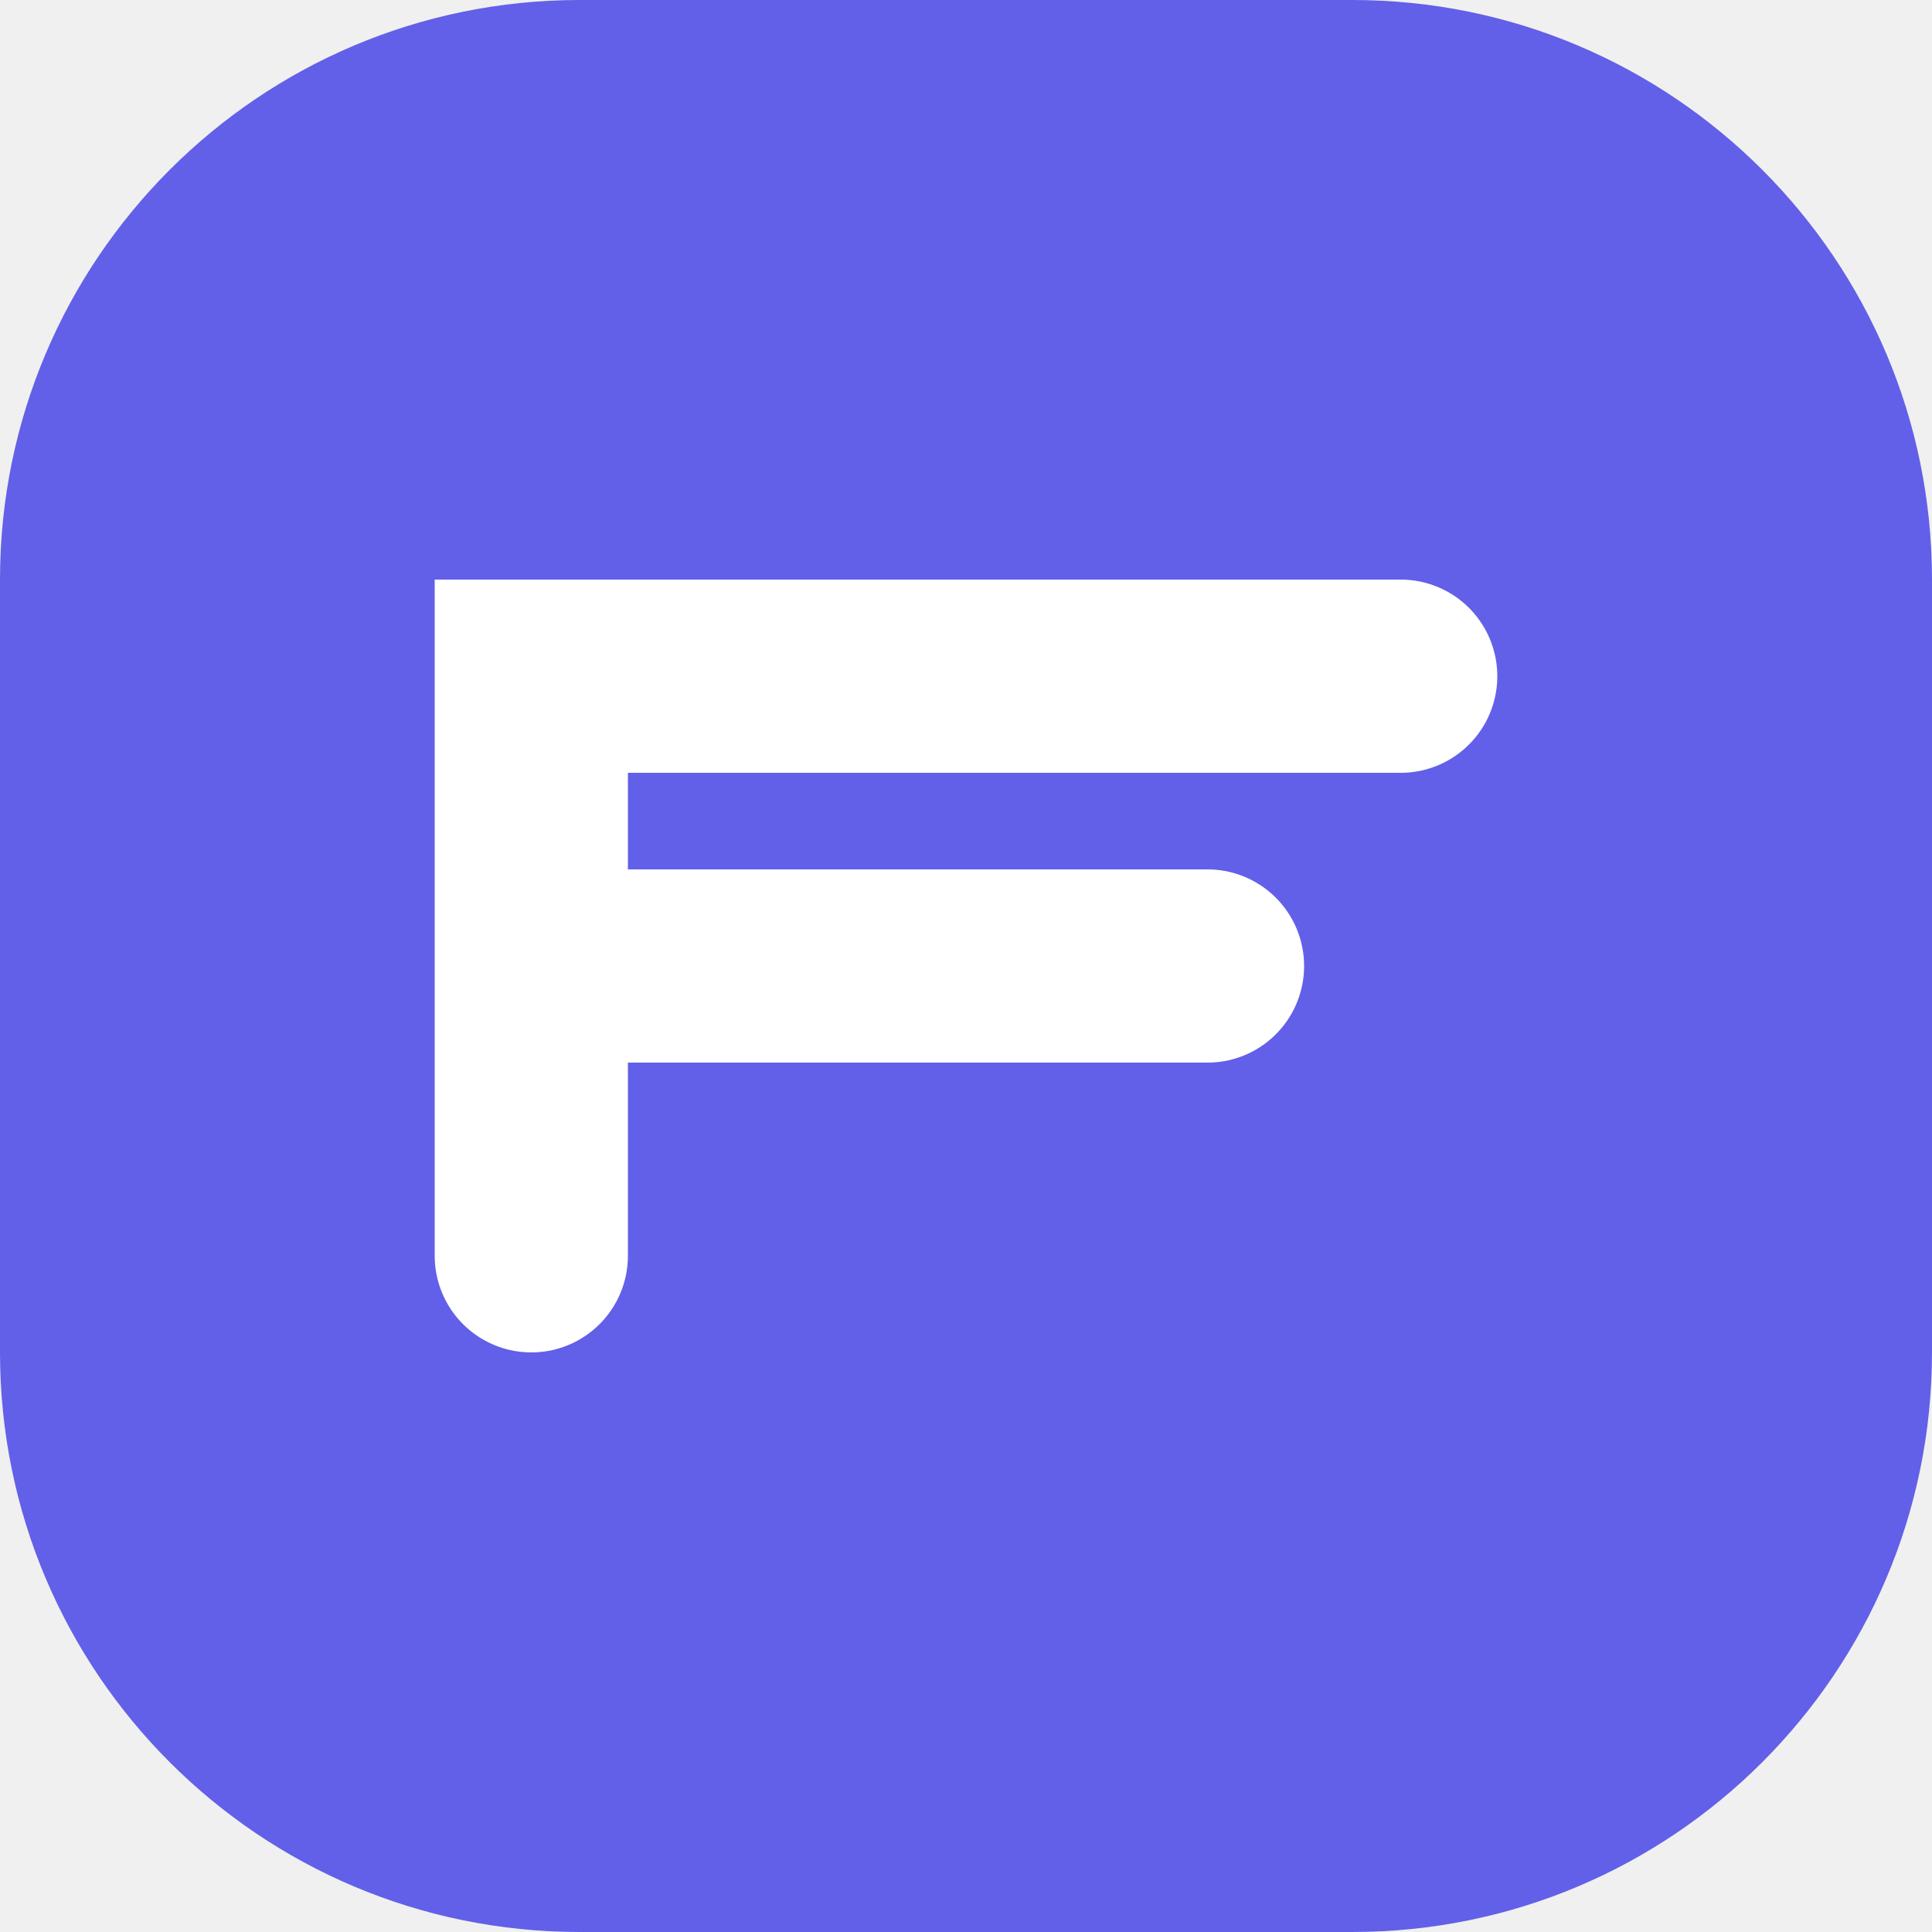
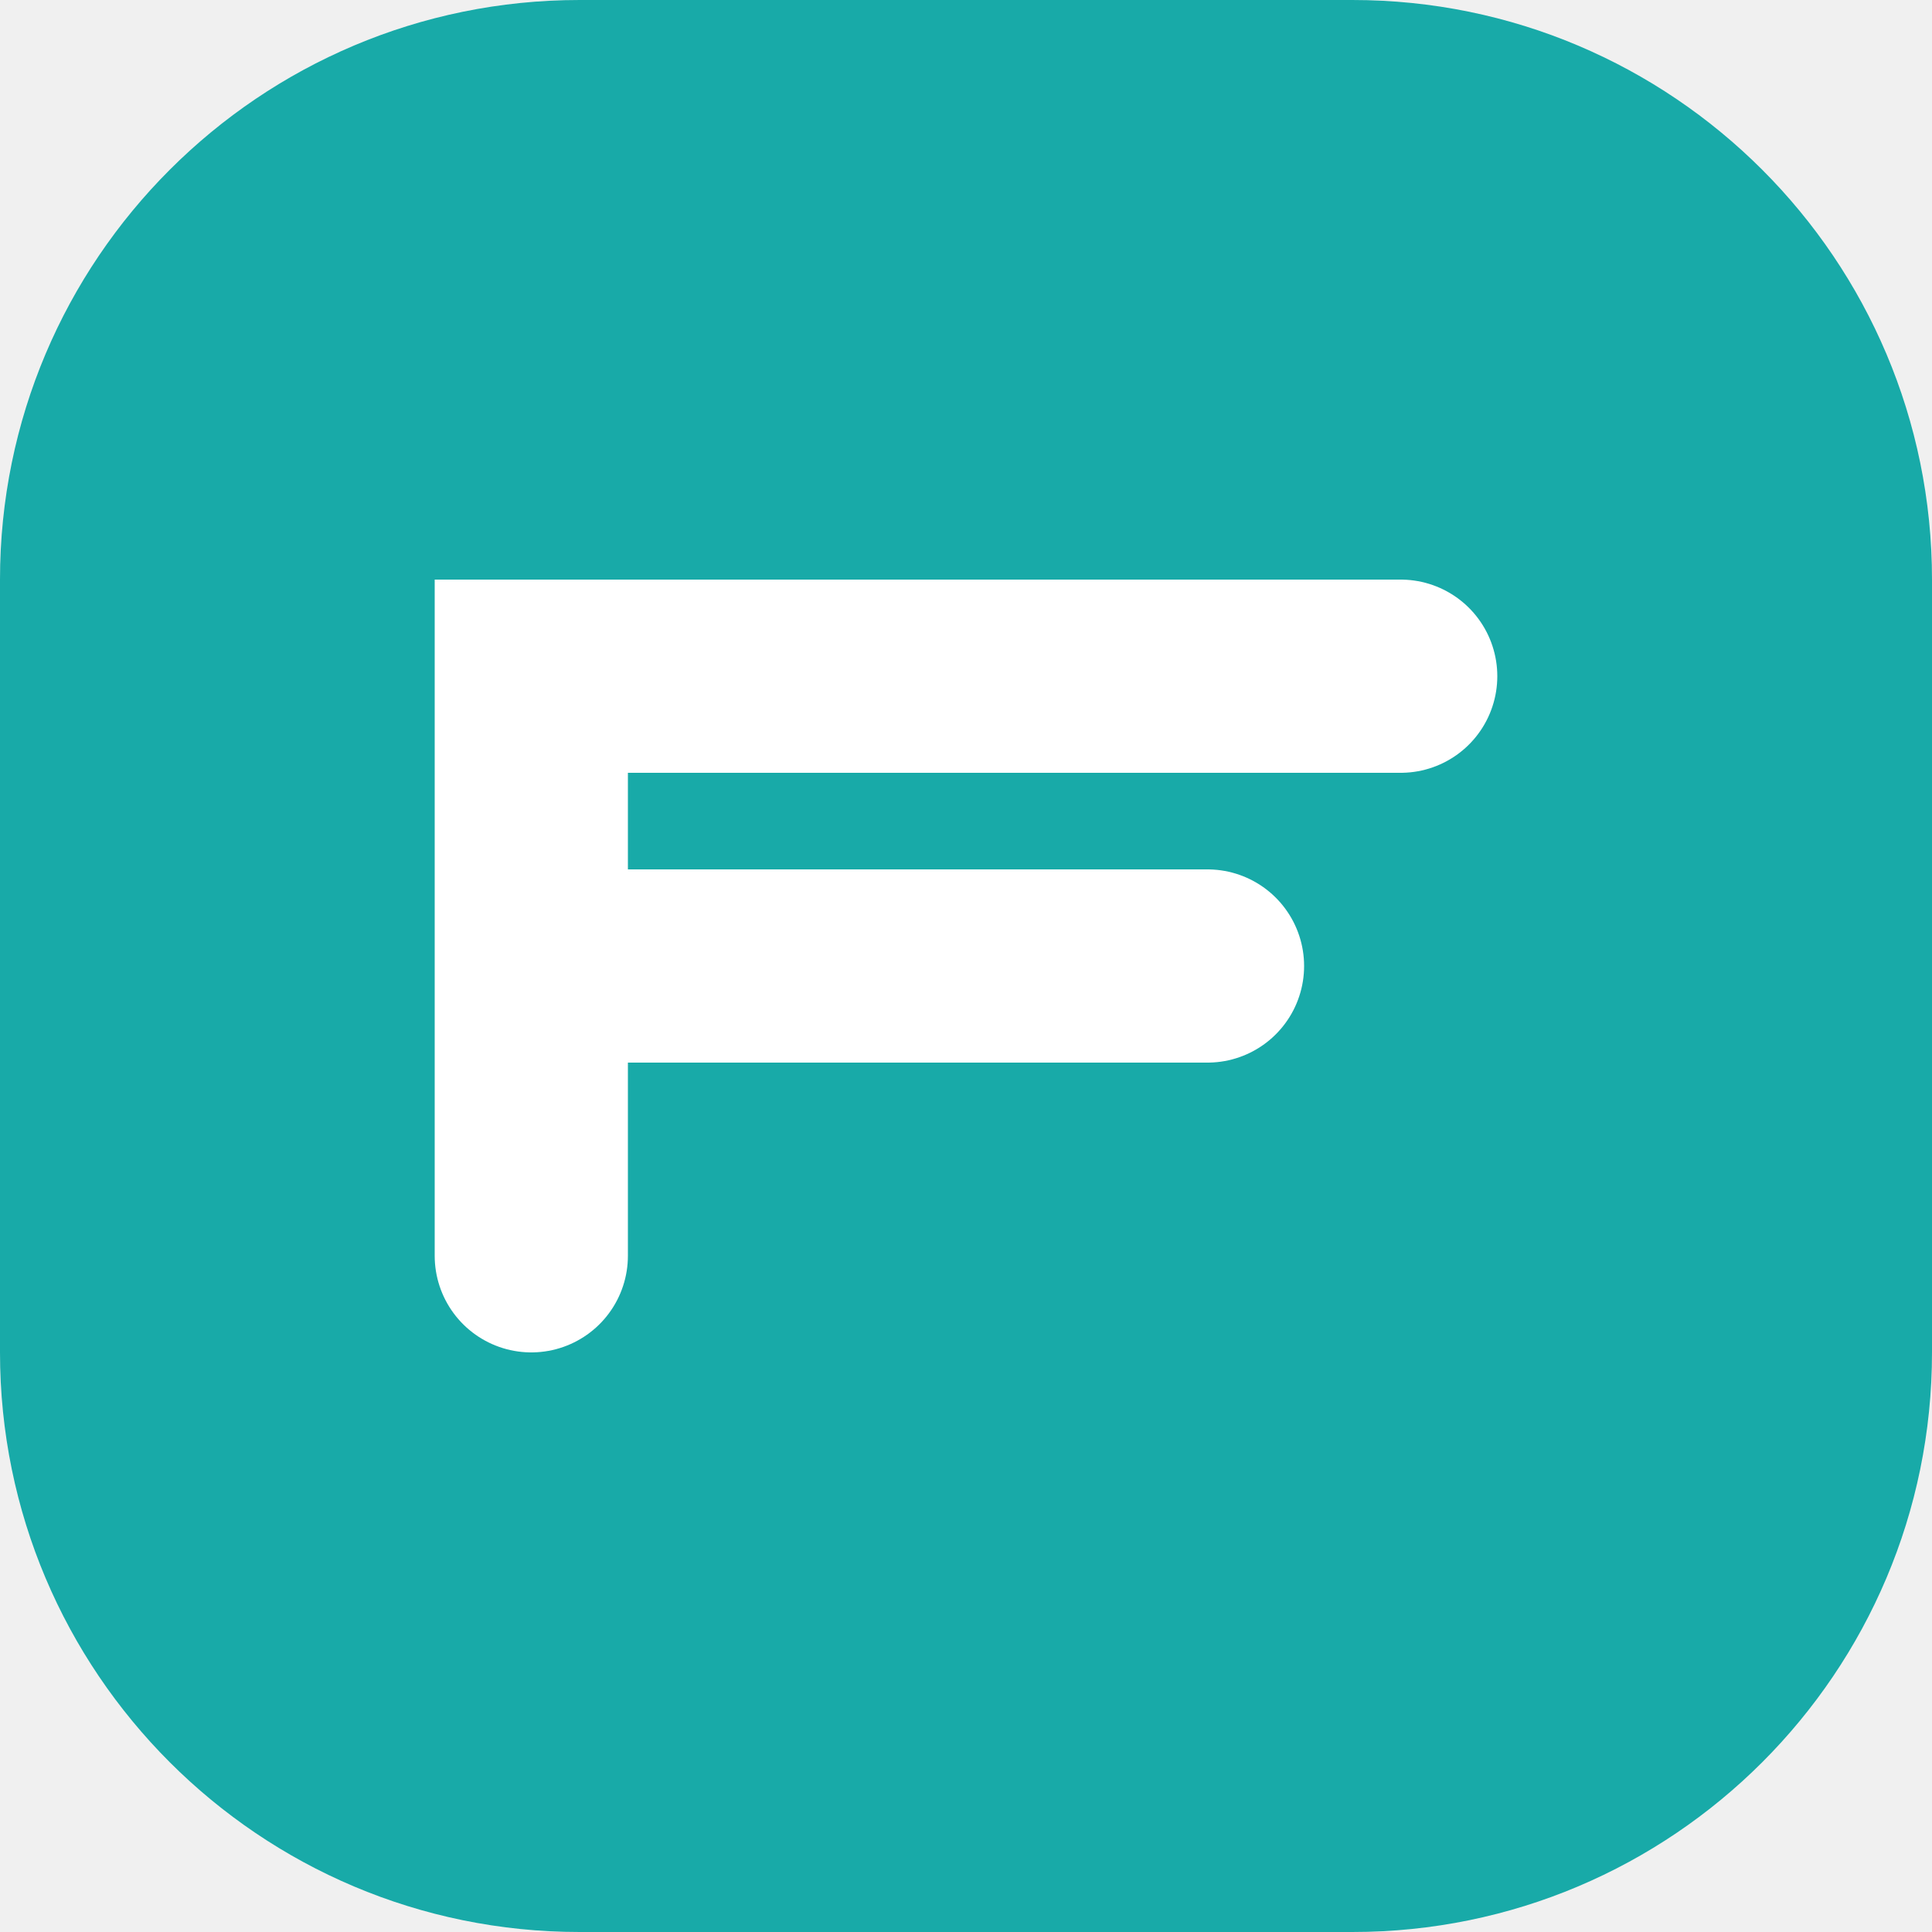
<svg xmlns="http://www.w3.org/2000/svg" viewBox="0 0 40 40">
-   <rect width="40" height="40" rx="12" fill="#6260e8" />
+   <rect width="40" height="40" rx="12" fill="#18aaa8" />
  <path d="M11 26V14h18M11 20h14" fill="none" stroke="white" stroke-width="4" stroke-linecap="round" />
</svg>
